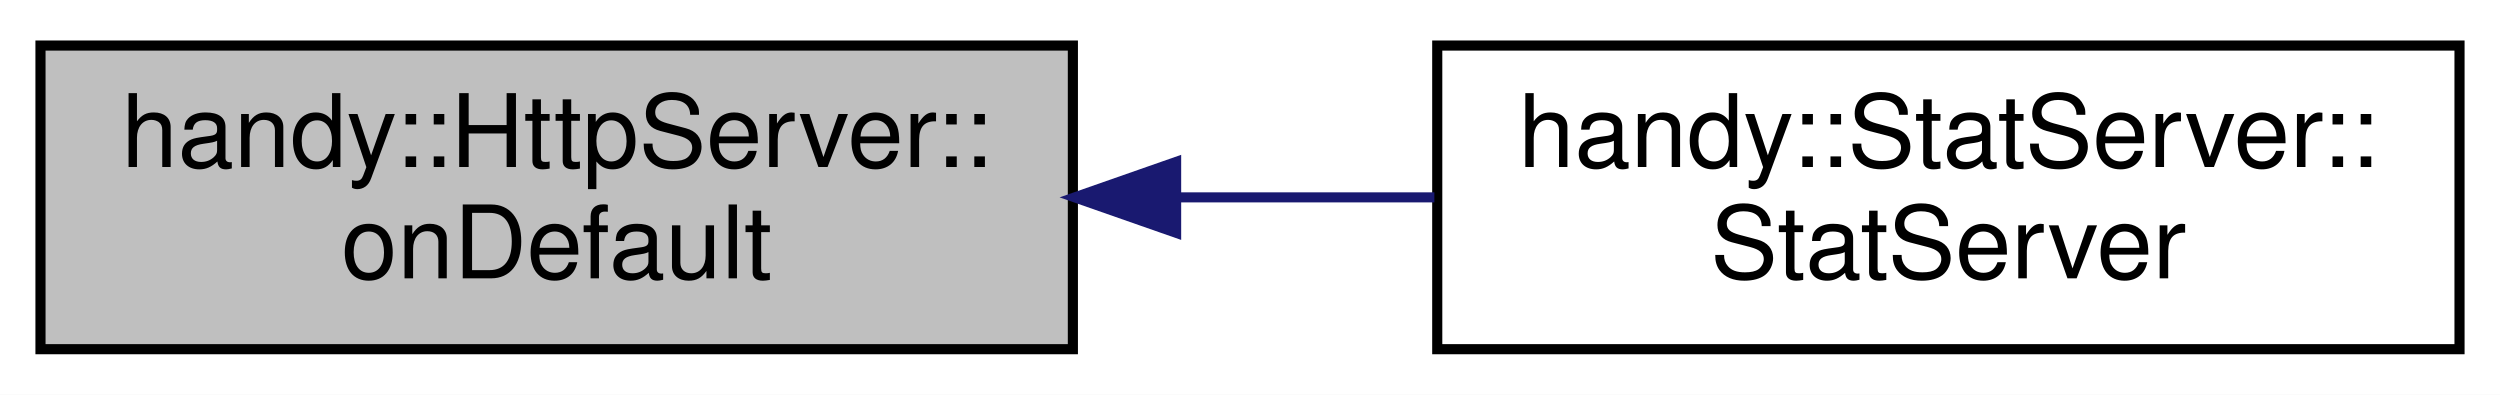
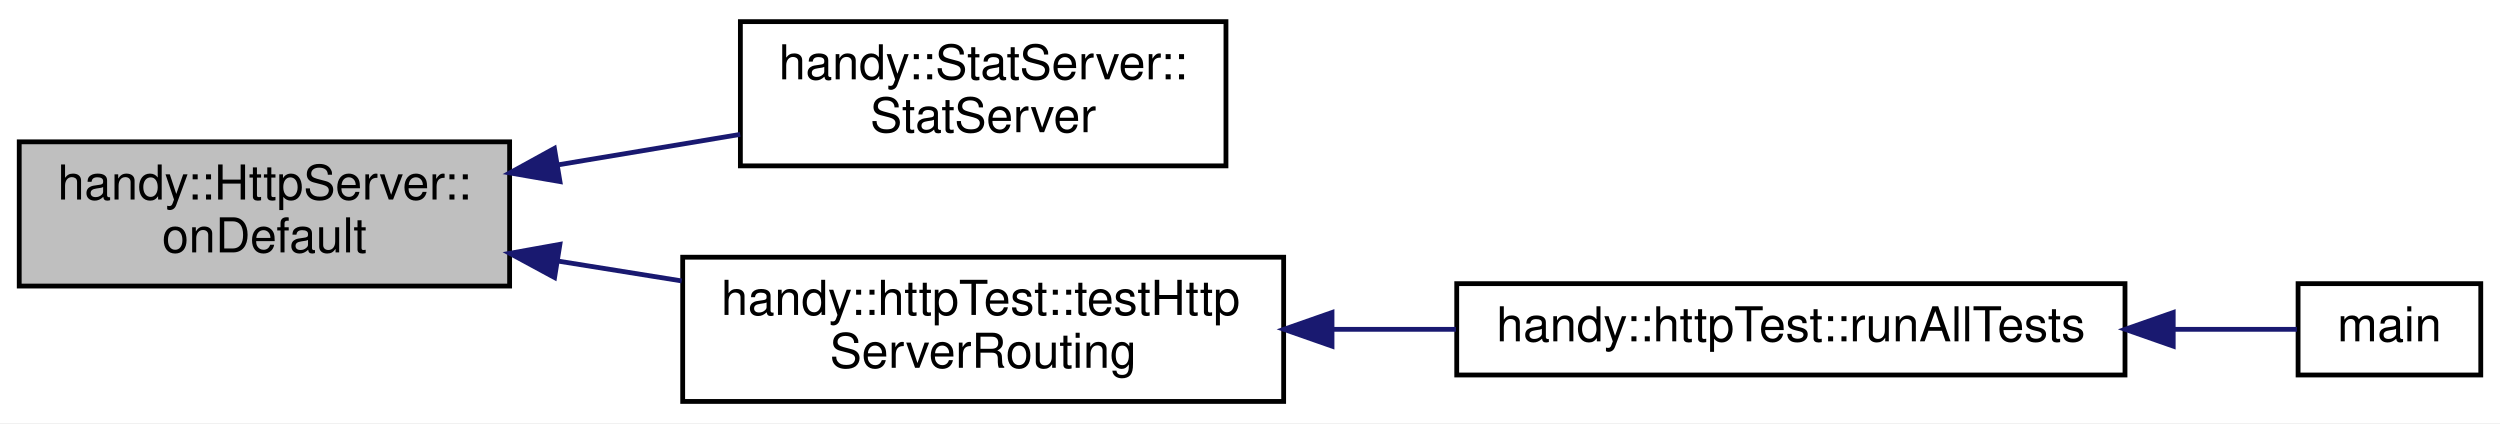
- <svg xmlns="http://www.w3.org/2000/svg" xmlns:xlink="http://www.w3.org/1999/xlink" width="247pt" height="39pt" viewBox="0.00 0.00 247.00 39.00">
-   <g id="graph0" class="graph" transform="scale(1 1) rotate(0) translate(4 35)">
-     <polygon fill="#ffffff" stroke="transparent" points="-4,4 -4,-35 243,-35 243,4 -4,4" />
+ <svg xmlns="http://www.w3.org/2000/svg" xmlns:xlink="http://www.w3.org/1999/xlink" width="520pt" height="88pt" viewBox="0.00 0.00 520.00 88.00">
+   <g id="graph0" class="graph" transform="scale(1 1) rotate(0) translate(4 84)">
+     <polygon fill="#ffffff" stroke="transparent" points="-4,4 -4,-84 516,-84 516,4 -4,4" />
    <g id="node1" class="node">
-       <polygon fill="#bfbfbf" stroke="#000000" points="0,-.5 0,-30.5 102,-30.5 102,-.5 0,-.5" />
-       <text text-anchor="start" x="8" y="-18.5" font-family="Helvetica,sans-Serif" font-size="10.00" fill="#000000">handy::HttpServer::</text>
-       <text text-anchor="middle" x="51" y="-7.5" font-family="Helvetica,sans-Serif" font-size="10.00" fill="#000000">onDefault</text>
+       <polygon fill="#bfbfbf" stroke="#000000" points="0,-24.5 0,-54.5 102,-54.5 102,-24.5 0,-24.5" />
+       <text text-anchor="start" x="8" y="-42.5" font-family="Helvetica,sans-Serif" font-size="10.00" fill="#000000">handy::HttpServer::</text>
+       <text text-anchor="middle" x="51" y="-31.5" font-family="Helvetica,sans-Serif" font-size="10.00" fill="#000000">onDefault</text>
    </g>
    <g id="node2" class="node">
      <g id="a_node2">
        <a xlink:href="classhandy_1_1StatServer.html#a753158eb7a85145c1b5c73c1e33e8fd8" target="_top" xlink:title="构造函数 ">
-           <polygon fill="#ffffff" stroke="#000000" points="138,-.5 138,-30.5 239,-30.5 239,-.5 138,-.5" />
-           <text text-anchor="start" x="146" y="-18.5" font-family="Helvetica,sans-Serif" font-size="10.00" fill="#000000">handy::StatServer::</text>
-           <text text-anchor="middle" x="188.5" y="-7.5" font-family="Helvetica,sans-Serif" font-size="10.00" fill="#000000">StatServer</text>
+           <polygon fill="#ffffff" stroke="#000000" points="150,-49.5 150,-79.5 251,-79.5 251,-49.5 150,-49.5" />
+           <text text-anchor="start" x="158" y="-67.5" font-family="Helvetica,sans-Serif" font-size="10.00" fill="#000000">handy::StatServer::</text>
+           <text text-anchor="middle" x="200.5" y="-56.5" font-family="Helvetica,sans-Serif" font-size="10.00" fill="#000000">StatServer</text>
        </a>
      </g>
    </g>
    <g id="edge1" class="edge">
-       <path fill="none" stroke="#191970" d="M112.409,-15.5C120.868,-15.5 129.476,-15.5 137.715,-15.5" />
-       <polygon fill="#191970" stroke="#191970" points="112.2,-12 102.2,-15.5 112.2,-19 112.2,-12" />
+       <path fill="none" stroke="#191970" d="M112,-49.701C124.611,-51.81 137.763,-54.009 149.952,-56.047" />
+       <polygon fill="#191970" stroke="#191970" points="112.472,-46.231 102.031,-48.034 111.317,-53.135 112.472,-46.231" />
+     </g>
+     <g id="node3" class="node">
+       <g id="a_node3">
+         <a xlink:href="namespacehandy_1_1httpTest.html#aae3424983f8aa07b0889be50d39dc0a1" target="_top" xlink:title="测试 HttpServer 路由功能 ">
+           <polygon fill="#ffffff" stroke="#000000" points="138,-.5 138,-30.5 263,-30.5 263,-.5 138,-.5" />
+           <text text-anchor="start" x="146" y="-18.5" font-family="Helvetica,sans-Serif" font-size="10.00" fill="#000000">handy::httpTest::testHttp</text>
+           <text text-anchor="middle" x="200.5" y="-7.5" font-family="Helvetica,sans-Serif" font-size="10.00" fill="#000000">ServerRouting</text>
+         </a>
+       </g>
+     </g>
+     <g id="edge2" class="edge">
+       <path fill="none" stroke="#191970" d="M111.908,-29.722C120.443,-28.352 129.228,-26.942 137.796,-25.566" />
+       <polygon fill="#191970" stroke="#191970" points="111.35,-26.267 102.031,-31.308 112.46,-33.178 111.35,-26.267" />
+     </g>
+     <g id="node4" class="node">
+       <g id="a_node4">
+         <a xlink:href="namespacehandy_1_1httpTest.html#a17f111811262f57e517dbaac08eb9206" target="_top" xlink:title="handy::httpTest::runAllTests">
+           <polygon fill="#ffffff" stroke="#000000" points="299,-6 299,-25 438,-25 438,-6 299,-6" />
+           <text text-anchor="middle" x="368.5" y="-13" font-family="Helvetica,sans-Serif" font-size="10.00" fill="#000000">handy::httpTest::runAllTests</text>
+         </a>
+       </g>
+     </g>
+     <g id="edge3" class="edge">
+       <path fill="none" stroke="#191970" d="M273.294,-15.5C281.769,-15.5 290.399,-15.5 298.83,-15.5" />
+       <polygon fill="#191970" stroke="#191970" points="273.057,-12 263.057,-15.5 273.057,-19 273.057,-12" />
+     </g>
+     <g id="node5" class="node">
+       <g id="a_node5">
+         <a xlink:href="http__test_8cpp.html#ae66f6b31b5ad750f1fe042a706a4e3d4" target="_top" xlink:title="main">
+           <polygon fill="#ffffff" stroke="#000000" points="474,-6 474,-25 512,-25 512,-6 474,-6" />
+           <text text-anchor="middle" x="493" y="-13" font-family="Helvetica,sans-Serif" font-size="10.00" fill="#000000">main</text>
+         </a>
+       </g>
+     </g>
+     <g id="edge4" class="edge">
+       <path fill="none" stroke="#191970" d="M448.068,-15.5C457.539,-15.5 466.428,-15.5 473.76,-15.5" />
+       <polygon fill="#191970" stroke="#191970" points="448.03,-12 438.03,-15.5 448.03,-19 448.03,-12" />
    </g>
  </g>
</svg>
